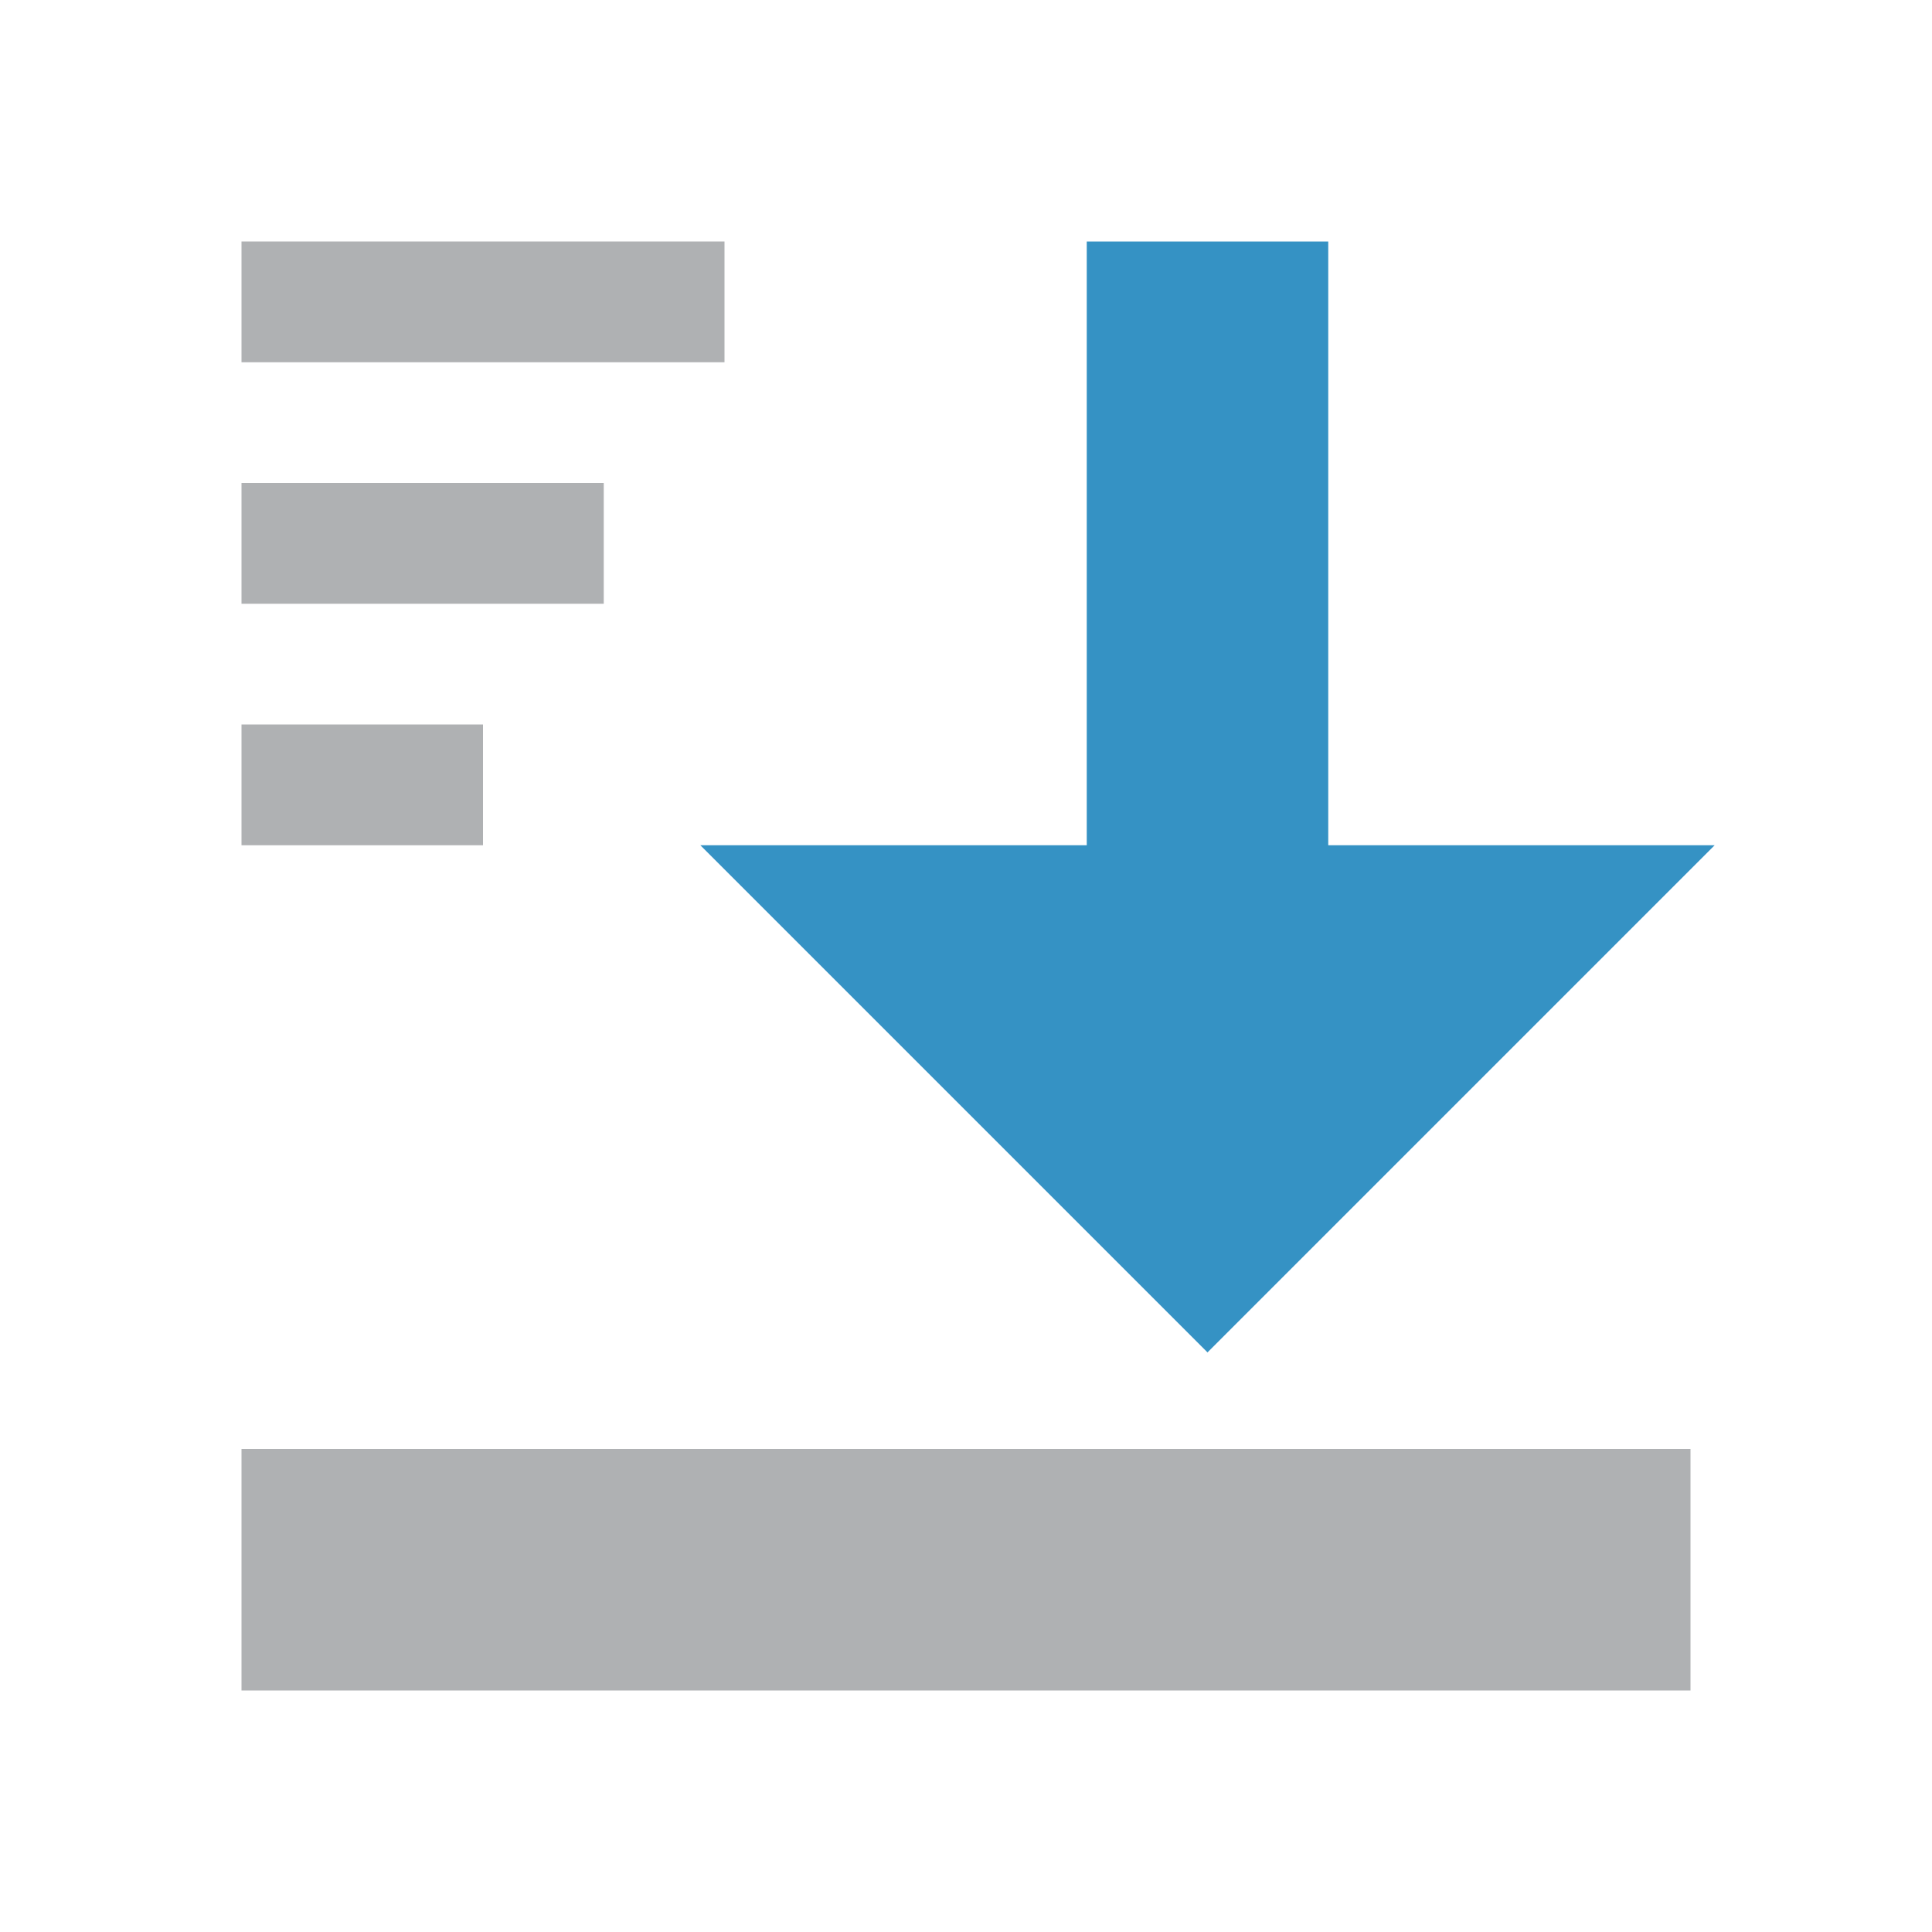
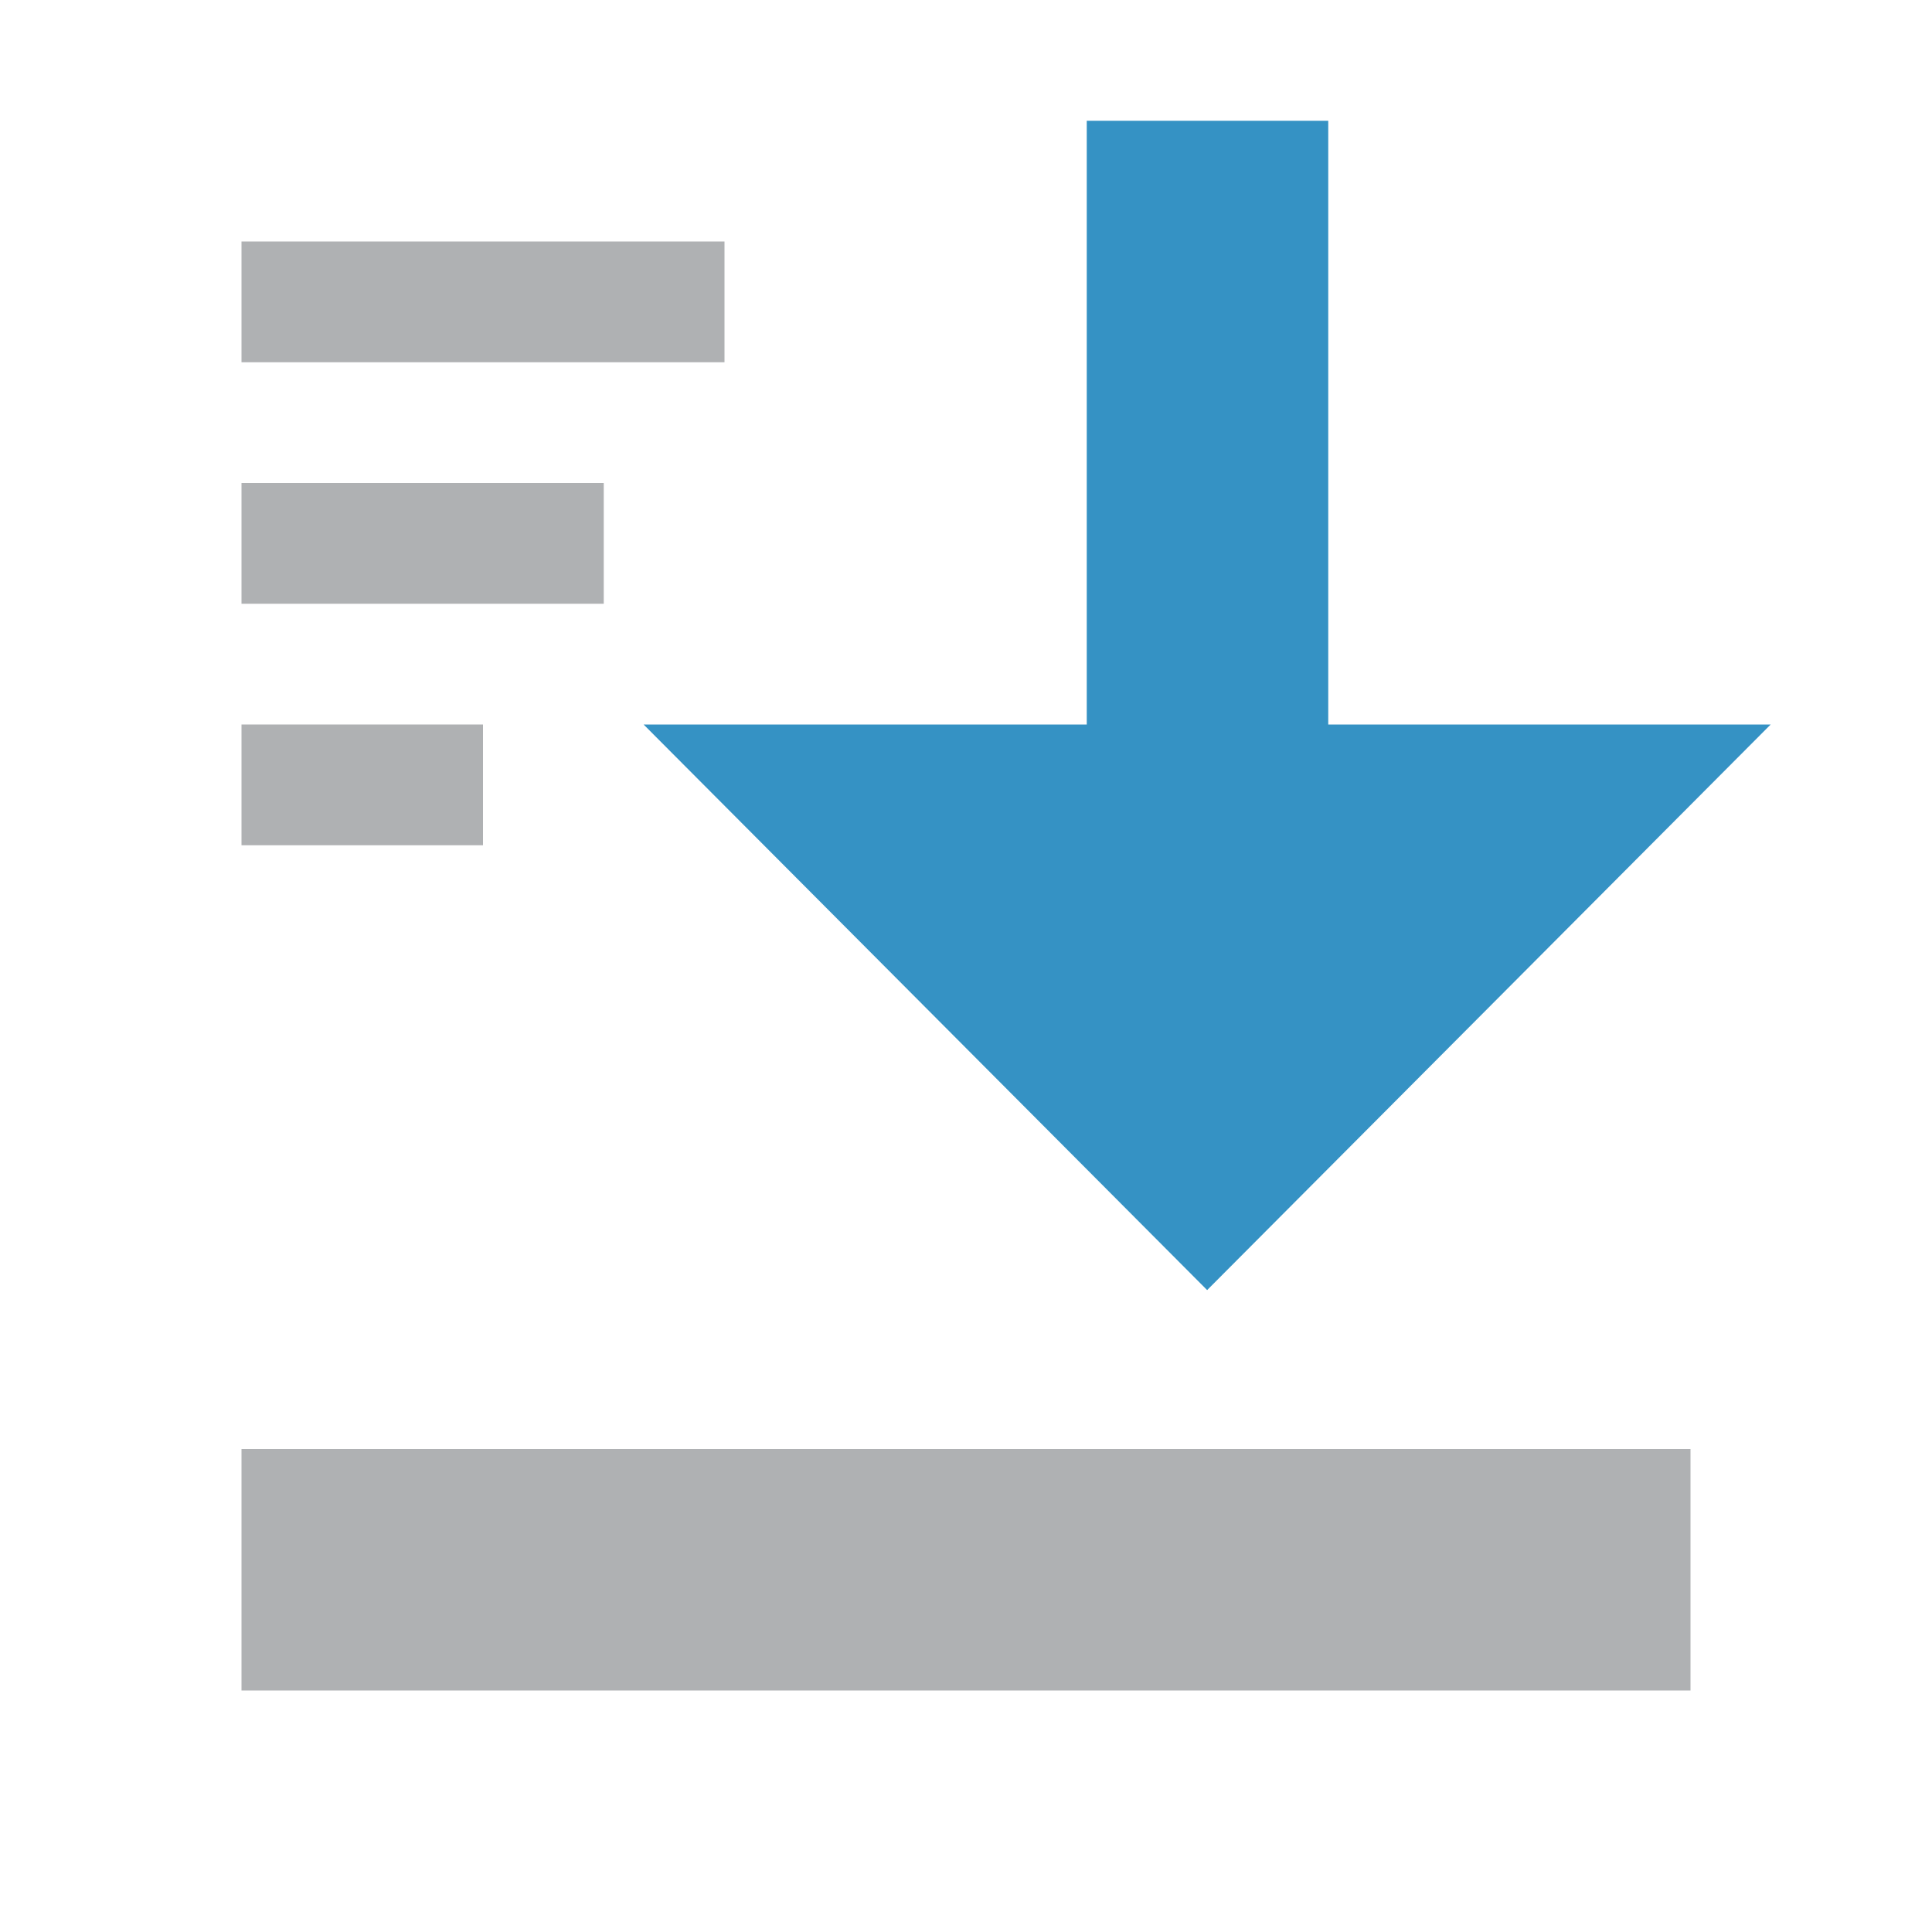
<svg xmlns="http://www.w3.org/2000/svg" width="16" height="16" viewBox="0 0 16 16">
  <g fill="none" fill-rule="evenodd">
    <rect width="12" height="2" x="2" y="12" fill="#AFB1B3" />
    <rect width="4" height="1" x="2" y="2" fill="#AFB1B3" />
    <rect width="3" height="1" x="2" y="4" fill="#AFB1B3" />
    <rect width="2" height="1" x="2" y="6" fill="#AFB1B3" />
-     <path fill="#3592C4" d="M11,7 L14.2,7 L10,11.2 L5.8,7 L9,7 L9,2 L11,2 L11,7 Z" />
+     <path fill="#3592C4" d="M11,6 L14.664,6 L9.997,10.684 L5.33,6 L9,6 L9,1 L11,1 L11,6 Z" />
  </g>
</svg>
